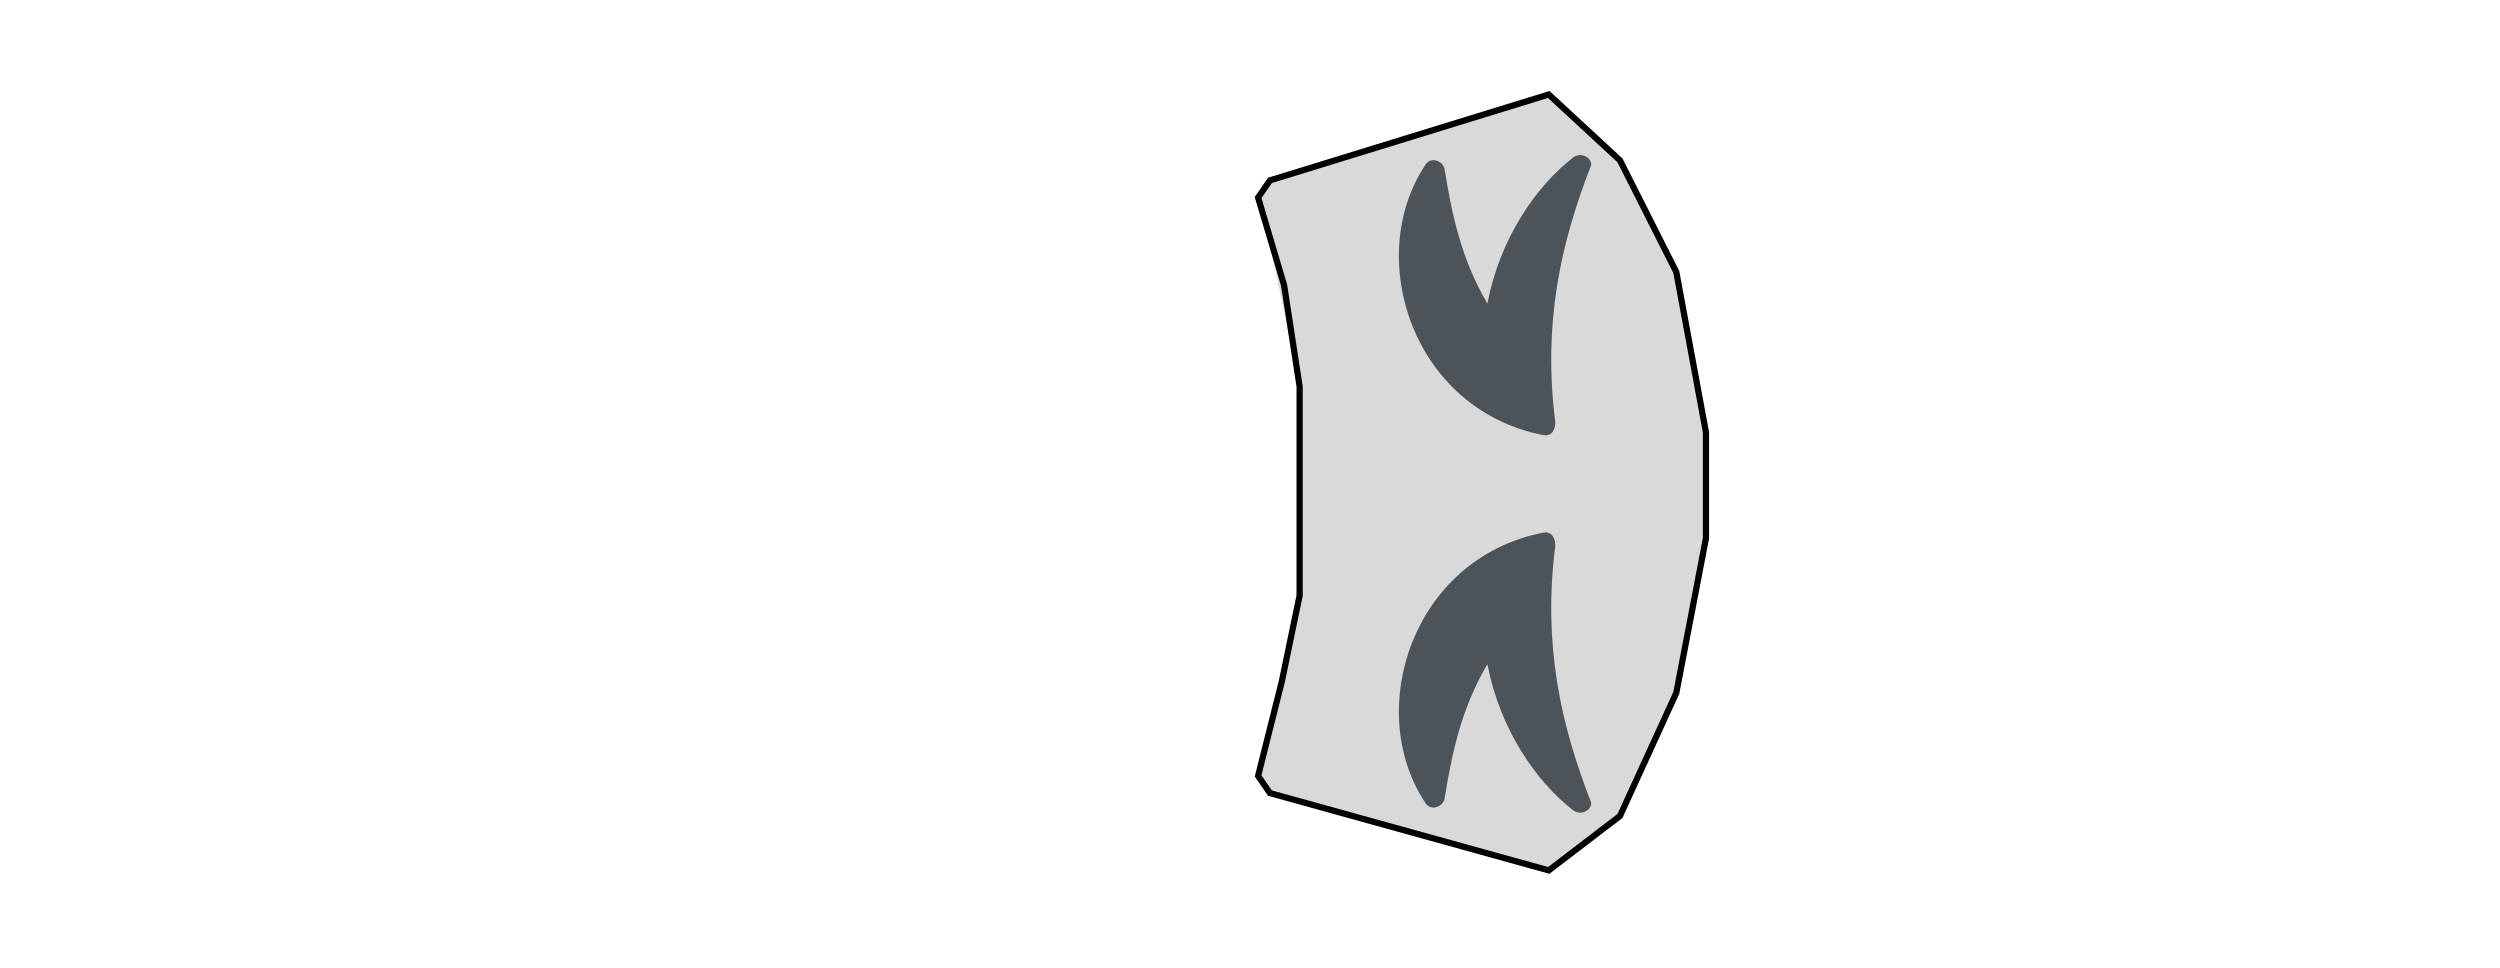
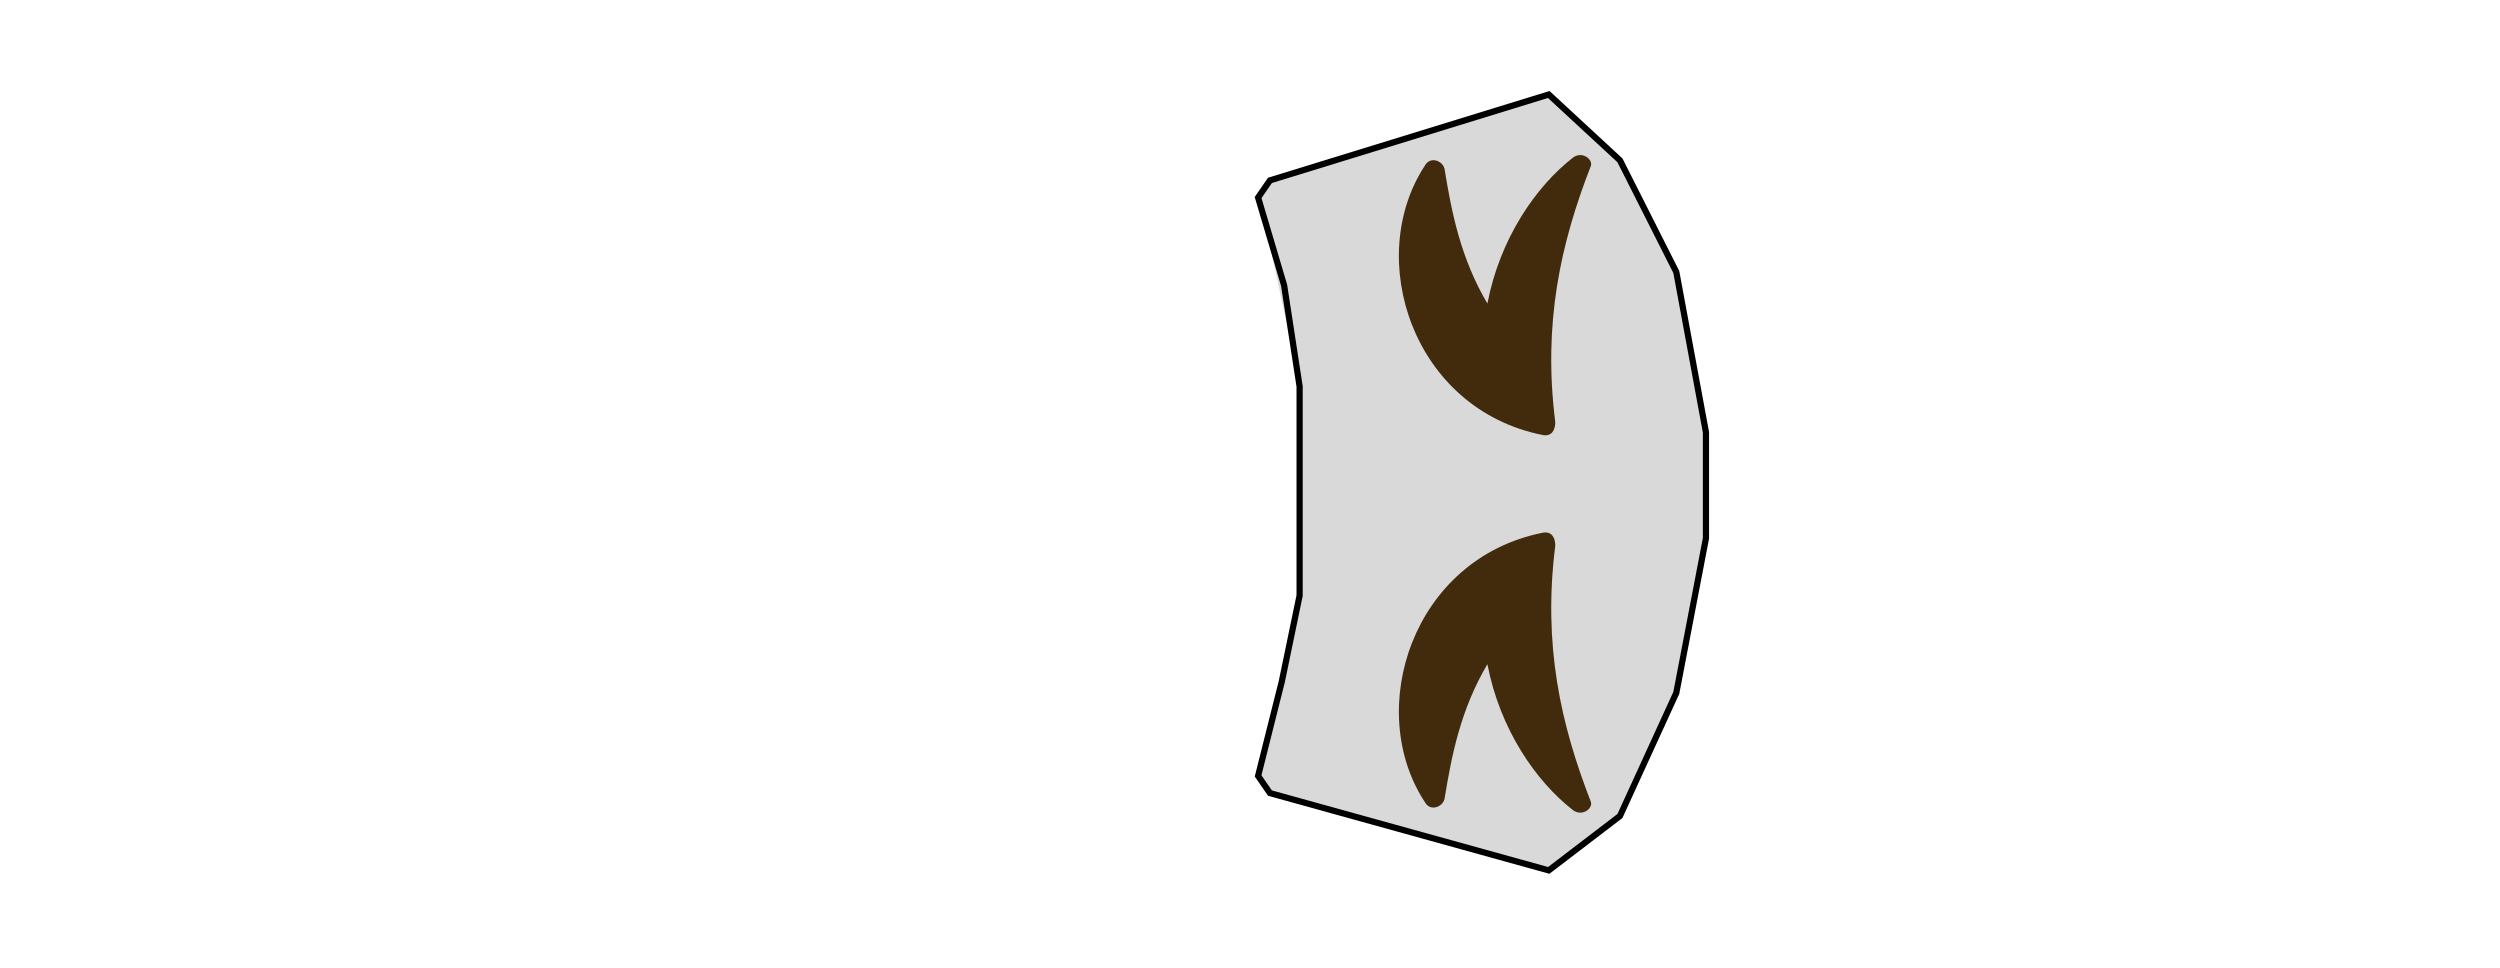
<svg xmlns="http://www.w3.org/2000/svg" width="403" height="156" fill="none" viewBox="0 0 403 156">
  <path fill="#d9d9d9" d="M249.5 140.5 205 128l-2-3 6.5-28.5V62L203 31.5l1.5-2 45-14.5L261 25.5l9 18.5 5 25.5V88l-4.5 23.5L261 132z" />
-   <path fill="#4c5359" d="M229.691 129.307c.864 1.57 2.879.785 3.167-.523 1.152-7.065 2.592-14.391 6.91-21.717 2.016 10.466 7.775 18.839 13.821 23.548 1.44 1.047 3.167-.261 2.879-1.308-4.895-12.559-7.774-25.38-5.758-41.34 0-1.309-.576-2.356-2.016-2.094-21.018 4.186-28.793 28.52-19.003 43.434M229.691 26.693c.864-1.57 2.879-.785 3.167.523 1.152 7.065 2.592 14.391 6.91 21.717 2.016-10.466 7.775-18.838 13.821-23.548 1.44-1.047 3.167.261 2.879 1.308-4.895 12.56-7.774 25.38-5.758 41.34 0 1.309-.576 2.356-2.016 2.094-21.018-4.186-28.793-28.52-19.003-43.434" />
+   <path fill="#422B0D" d="M229.691 129.307c.864 1.57 2.879.785 3.167-.523 1.152-7.065 2.592-14.391 6.91-21.717 2.016 10.466 7.775 18.839 13.821 23.548 1.44 1.047 3.167-.261 2.879-1.308-4.895-12.559-7.774-25.38-5.758-41.34 0-1.309-.576-2.356-2.016-2.094-21.018 4.186-28.793 28.52-19.003 43.434M229.691 26.693c.864-1.57 2.879-.785 3.167.523 1.152 7.065 2.592 14.391 6.91 21.717 2.016-10.466 7.775-18.838 13.821-23.548 1.44-1.047 3.167.261 2.879 1.308-4.895 12.56-7.774 25.38-5.758 41.34 0 1.309-.576 2.356-2.016 2.094-21.018-4.186-28.793-28.52-19.003-43.434" />
  <path stroke="#000" d="m204.717 127.846 44.943 12.462 11.475-8.77 9.084-19.846L275 86.769V69.692l-4.781-25.846-9.084-18-11.475-10.615-44.943 13.846-1.912 2.77L207 46l2.498 16.308V96l-2.868 13.846-3.825 15.231z" />
</svg>
